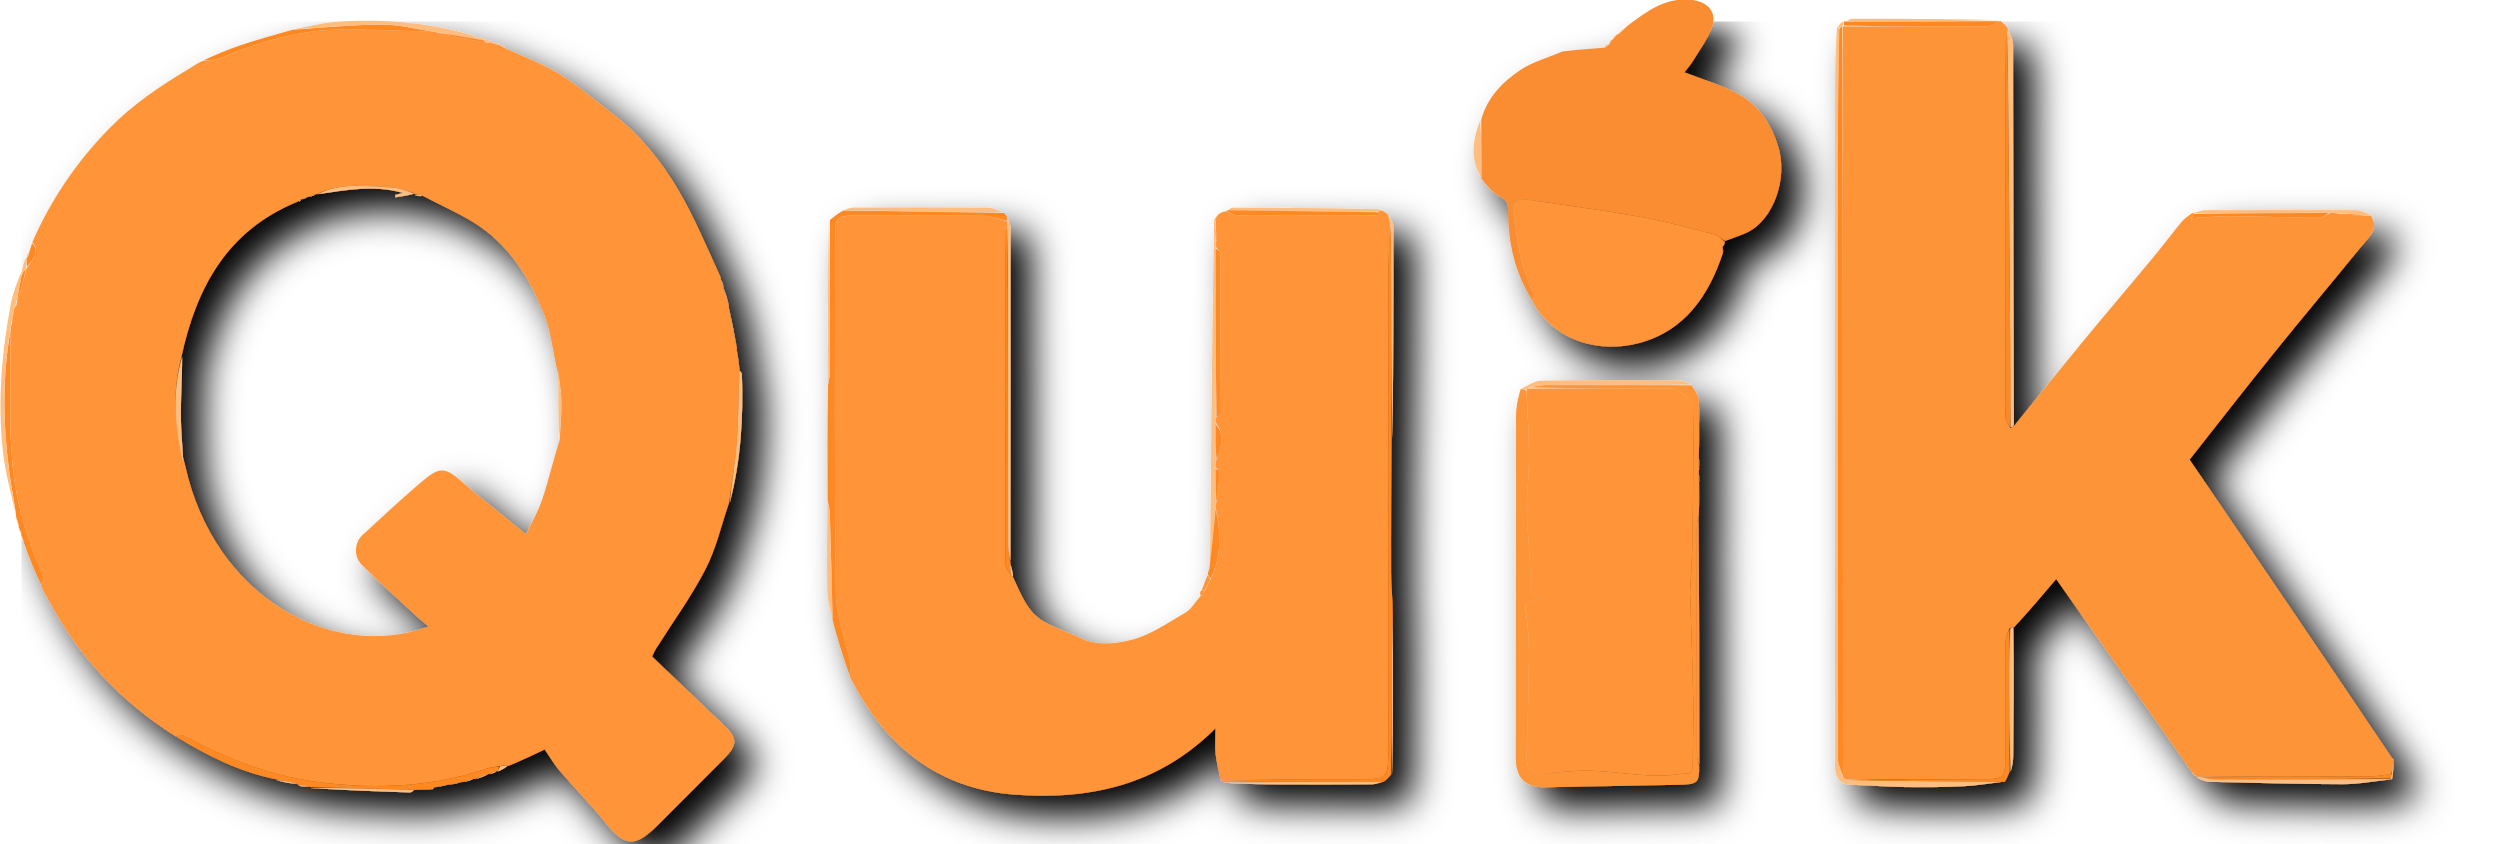
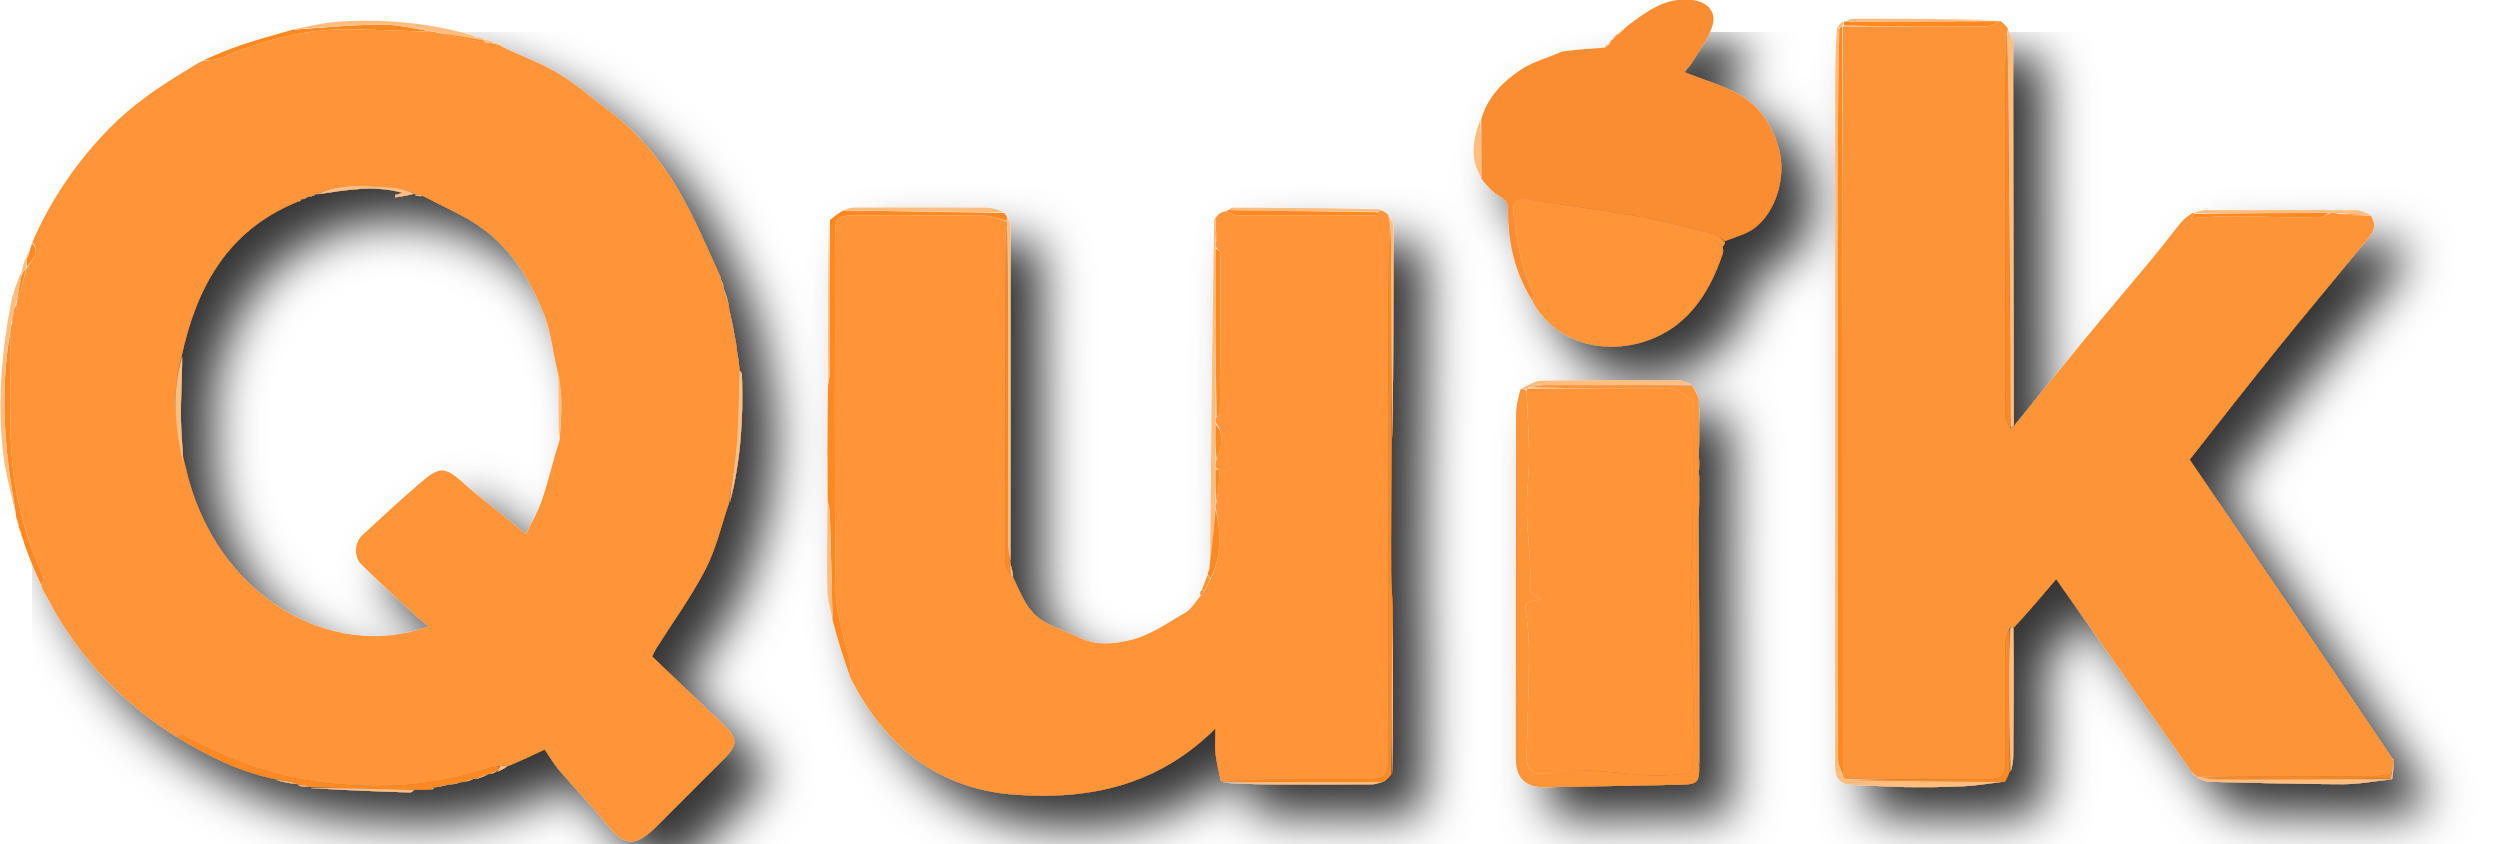
<svg xmlns="http://www.w3.org/2000/svg" xml:space="preserve" viewBox="29 350 940 317">
  <defs>
    <filter id="shadow" x="-50%" y="-50%" width="200%" height="200%">
-       <feDropShadow dx="8" dy="8" stdDeviation="7" flood-opacity="1" />
+       <feDropShadow dx="12" dy="12" stdDeviation="9" flood-opacity="0.8" />
    </filter>
  </defs>
  <g filter="url(#shadow)">
    <path fill="#ff9437" d="M95.025 626.843c-20.556-12.994-36.669-30.112-48.014-51.67-.822-1.562-1.875-3.002-2.525-4.95.487-1.452 1.145-2.665.8-3.421-6.264-13.71-10.293-28.119-11.67-43.034-1.075-11.647-.619-23.439-.761-35.168-.059-4.864.095-9.732.147-14.943.05-.802.104-1.259.472-1.815.408-1.661.502-3.222.594-5.068.237-.787.476-1.289 1.058-1.96 1.506-4.74 2.669-9.312 3.809-13.866-.023.017-.059-.03.26-.181 1.8-3.179 5.106-5.892 1.964-9.714 7.033-16.08 16.705-30.307 29.032-42.868 8.617-8.781 18.578-15.564 29.018-21.818 1.792-1.074 3.489-2.307 5.822-3.412 2.92-.379 5.418-.409 7.548-1.309 15.438-6.523 31.337-10.896 48.235-10.625 10.446.168 20.887.625 31.566.972.236.019.703.103.97.336 6.363 1.423 12.458 2.614 18.917 3.781.848-.067 1.331-.11 1.815-.153 0 0-.063.032.126.281 1.087.408 1.983.567 2.88.726 0 0-.075.025.063.234.655.445 1.172.681 1.689.917 6.815 3.171 13.98 5.77 20.35 9.668 6.961 4.26 13.198 9.707 19.728 14.665 10.56 8.018 18.807 18.207 25.387 29.489 5.9 10.115 10.442 21.022 15.513 32.062.005.681.117.868.264 1.043 0 0-.096-.061-.089.246.37 1.114.734 1.921 1.098 2.728 0 0-.076-.023-.098.332.681 2.458 1.385 4.56 2.088 6.662 0 0-.065-.02-.112.377 1.005 5.479 2.056 10.562 3.108 15.644 0 0-.077-.041-.105.353.353 2.813.735 5.231 1.116 7.65 0 0-.09-.037-.091.392-.304 9.327-.324 18.246-.998 27.115-.572 7.528-1.9 14.999-2.893 22.496-2.877 8.37-4.835 17.215-8.857 24.992-5.396 10.431-12.395 20.032-18.684 30.003-.503.797-.841 1.698-1.386 2.82 8.908 8.529 17.824 17.144 26.832 25.663 5.368 5.077 5.473 7.522.059 12.971-8.207 8.259-16.453 16.48-24.683 24.716-8.615 8.62-12.479 8.215-19.94-1.111-5.354-6.693-11.434-12.8-17.027-19.309-2.091-2.434-3.72-5.265-5.613-7.992-4.652 2.21-8.852 4.206-13.694 6.189-.83-.046-1.017-.081-1.372-.28-.688.018-1.208.201-1.701.361.028-.023.071.034-.334.015-1.85.299-3.34.485-4.733.957-20.217 6.849-40.928 7.735-61.93 5.216-18.459-2.215-35.457-8.698-51.665-17.561-.838-.458-2.221.082-3.35.158m46.795-201.582c-.243.129-.434.312-1.33.719-26.008 10.739-37.678 31.997-43.346 58.416-3.69 13.543-2.31 26.986 1.501 40.789 10.772 49.092 55.078 73.818 91.53 60.376-1.912-1.636-3.684-3.051-5.342-4.589-6.662-6.177-13.437-12.243-19.863-18.658-3.062-3.057-2.718-8.333.295-11.119 7.005-6.476 14.01-12.961 21.237-19.185 8.227-7.085 9.605-6.852 18.213.903 2.95 2.658 6.141 5.046 9.221 7.558 4.134 3.372 8.268 6.744 12.837 10.471 2.012-4.277 4.566-8.603 6.118-13.262 2.374-7.127 4.055-14.484 6.561-22.367.229-4.754.709-9.514.613-14.262-.088-4.354-.797-8.696-1.923-13.469-1.405-6.284-2.056-12.861-4.364-18.793-5.543-14.248-13.456-27.067-26.911-35.306-5.962-3.651-12.449-6.445-19.249-10.059-.904-.129-1.809-.259-2.626-.421 0 0 .032.087-.432-.506-2.681-.681-5.336-1.809-8.046-1.963-9.615-.545-19.36-1.977-28.498 2.464 0 0 .082.042-.622-.021-.804.372-1.609.744-2.384 1.029 0 0 .086.03-.613-.004-.805.377-1.61.755-2.438.991 0 0 .141-.026-.138.267" />
    <path fill="#fe9437" d="M786.367 510.064c8.693-10.681 17.326-21.41 26.094-32.028 8.51-10.306 17.193-20.467 25.728-30.753 3.728-4.493 7.224-9.178 10.932-13.688 1.119-1.361 2.596-2.428 4.358-3.577.45.052.549.243.434.463-.38.654-.646 1.087-.999 1.564-.088.044-.098.276-.098.276s.181-.324.643-.318c5.064-.257 9.669-.773 14.269-.732 11.058.099 22.113.528 33.172.628 1.349.012 2.709-1.179 4.447-1.853 1.15-.016 1.918.008 2.792.367 3.661.46 7.215.586 11.149.7.632-.029.884-.045 1.137-.061 3.221 4.981-.678 8.057-3.257 11.235-10.889 13.416-22.041 26.62-32.892 40.068-10.728 13.296-21.209 26.792-32.005 40.461 25.153 36.93 50.448 74.069 75.84 111.825.386.865.674 1.113.963 1.36 0 0-.065-.013-.101.335-.239 1.806-.443 3.265-1.091 4.762-2.909.319-5.374.833-7.84.843-21.143.092-42.286.092-63.713.097-.658-.014-1.032-.004-1.407.005 0 0 .061-.031-.046-.242-.406-.407-.706-.602-1.006-.798 0 0 .119-.049-.004-.104-.258-.271-.44-.433-.67-.542l-51.075-72.671c-5.159 6.104-10.163 12.024-15.815 18.117-.89.176-1.133.181-1.735.341-.762 2.012-1.503 3.867-1.515 5.726-.097 14.625-.037 29.252-.064 43.878-.012 6.357-.871 7.214-7.198 7.228-17.617.038-35.235.045-52.825.048.027-.016.021.047-.111-.168-.393-.422-.653-.629-.886-.831.029.006-.025.028-.011-.443.004-94.203-.006-187.935-.051-281.659-.035.007-.075-.052.403-.016 18.252.056 36.027.133 53.8.005 1.679-.012 3.348-1.315 5.021-2.019.959.718 1.917 1.437 2.84 2.831-.05.905-.064 1.133-.318 1.689-.381 1.138-.647 1.949-.648 2.76-.019 47.196-.032 94.391.059 141.587.003 1.385 1.118 2.768 1.911 4.269.593-.244.991-.604 1.389-.964" />
    <path fill="#ff9537" d="M409.829 566.89c2.97 6.258 5.271 13.139 11.655 16.837 4.382 2.539 9.329 4.084 13.934 6.261 6.271 2.964 13.171 2.068 19.015.586 7.24-1.836 13.822-6.506 20.455-10.354 2.05-1.189 3.34-3.688 5.407-5.987.846-1.004 1.263-1.608 1.691-2.224.011-.013.032-.039.245-.23.399-.723.586-1.255.77-1.784-.003.004-.008.011.209-.184.409-.738.602-1.28.791-1.817-.003.004-.009.011.238-.254 4.153-8.863 3.86-17.714 1.81-27.02-.009-.819.014-1.287.363-1.852.621-3.982.955-7.864 1.139-11.753.016-.337-.96-.72-1.517-1.464-.016-1.148.01-1.915.397-2.816 1.887-4.787 3.178-9.426-.402-14.149-.011-.799.012-1.257.399-1.85.678-.507 1.266-.877 1.268-1.25.099-20.15.166-40.3.127-60.449-.001-.7-1.127-1.398-1.763-2.448-.015-.821.005-1.291.248-2.03.081-2.035-.06-3.801-.222-5.965-.065-1.182-.109-1.966-.154-2.751 0 0 .064.034.305-.097.429-.492.617-.854.805-1.216.84-.55 1.68-1.099 2.941-1.216 1.77.818 3.117 1.531 4.468 1.537 16.876.079 33.753.058 50.63.048.801-.001 1.602-.139 2.403-.213-.082-.254-.13-.528-.261-.752-.069-.117-.286-.148-.202-.384.59-.307.946-.448 1.303-.589.794.345 1.589.69 2.554 1.645.429 1.522.688 2.434.73 3.692-.35 7.993-.594 15.64-.599 23.288-.033 58.812-.017 117.624-.025 176.436-.001 7.843-1.041 8.854-8.982 8.863-7.997.009-15.995-.058-23.991.015-9.981.092-19.96.295-29.941.45-.682-3.264-1.581-6.502-1.978-9.8-.33-2.736-.068-5.544-.068-9.822-21.637 21.639-47.755 27.033-75.552 24.952-29.202-2.186-49.206-18.768-62.089-44.67.34-1.867.594-3.35.312-4.722-1.83-8.905-5.313-17.767-5.426-26.679-.569-44.916-.278-89.843-.264-134.766.002-5.982.96-6.914 7.017-6.924 16.305-.029 32.612-.103 48.915.079 2.856.032 5.699 1.219 8.678 2.203.17.801.209 1.271.024 2.084-.346.824-.573 1.306-.573 1.787-.031 41.619-.068 83.238.032 124.856.004 1.584 1.351 3.165 2.235 4.786.163.039.495.076.495.076m-.168 2.999-.32.097s.319.103.32-.097" />
    <path fill="#fa8d32" d="M585.952 394.876c2.274-8.227 7.965-14.027 14.641-18.527 4.511-3.041 10.086-4.505 15.832-6.993 5.633-.689 10.619-1.059 15.604-1.428 0 0-.037.078.248.061.728-.446 1.171-.874 1.614-1.302 0 0-.011.206.188.079.43-.698.66-1.269.89-1.84 0 0 .017.064.317.042.761-.696 1.222-1.369 1.684-2.043 0 0 .022.062.339.045 1.459-1.128 2.601-2.24 3.743-3.352 7.046-5.261 13.933-10.615 23.655-9.697 6.46.61 10.149 4.661 7.877 10.656-1.685 4.447-4.67 8.411-7.161 12.538-.795 1.318-1.864 2.47-3.094 4.069 7.122 2.797 13.854 4.76 19.912 7.988 7.919 4.219 12.734 11.447 15.374 19.968 3.74 12.07-1.897 27.358-11.346 32.073-2.572 1.283-5.373 2.107-8.588 3.352-1.636-.692-2.626-2.095-3.89-2.415-9.331-2.365-18.639-4.946-28.102-6.631-14.189-2.527-28.497-4.389-42.758-6.507-4.105-.61-5.428 1.501-4.891 5.247 1.484 10.35 2.665 20.774 7.815 30.195.306.56-.434 1.693-.687 2.559-6.578-10.345-9.185-21.785-9.099-33.892.019-2.612-.662-3.962-3.104-5.25-2.628-1.387-4.683-3.861-6.973-6.655-.004-7.975-.022-15.157-.04-22.339" />
    <path fill="#ff9437" d="M605.201 463.357c.221-1.211.961-2.344.654-2.904-5.15-9.421-6.331-19.844-7.815-30.195-.537-3.747.786-5.857 4.891-5.247 14.261 2.118 28.569 3.981 42.758 6.507 9.463 1.685 18.771 4.266 28.102 6.631 1.264.321 2.253 1.724 3.699 2.749.074.6-.18 1.076-.798 1.887-.197.966-.03 1.598.136 2.23-5.346 16.128-14.348 29.368-31.523 33.972-14.794 3.965-31.783-.61-40.104-15.63m2.721 1.459-.23-.011s.294.206.387.376l.237.006s-.304-.203-.394-.371" />
    <path fill="#fe9437" d="M667.874 637.947c.089 6.474-.588 7.01-8.062 7.135-16.57.277-33.138.671-49.709.917-7.634.113-11.172-3.487-11.168-10.935.023-42.981.009-85.963.1-128.944.007-3.238.733-6.475 1.732-9.851 1.144.006 1.68.149 2.223.796.341 8.465.914 16.426.939 24.389.021 6.845-.93 13.697-.82 20.536.134 8.285 1.285 16.558 1.281 24.837-.002 3.703-1.048 7.116 4.078 8.057-1.984 2.117-6.66-.438-5.799 4.879.914 5.641 1.271 11.432 1.234 17.154-.079 12.368-.57 24.734-.881 37.101-.138 5.496 2.342 7.577 7.82 6.806 2.948-.415 5.935-.547 8.903-.823 13.756-1.28 27.37 3.201 41.151 1.006 1.98-.315 4.566.591 4.569-2.973.007-7.822.379-15.647.228-23.464-.272-14.049-.822-28.093-1.244-42.139-.015-.492.108-.988.131-1.483.278-6.045.689-12.088.793-18.137.211-12.225.268-24.452.359-36.678.04-5.414.007-10.829.007-15.061-2.222-1.641-3.566-2.744-5.024-3.67-.901-.572-1.971-1.235-2.97-1.241-18.063-.115-36.127-.136-53.86-.488 2.304-.509 4.277-.878 6.25-.879 18.298-.006 36.596.051 54.893.09.995 1.469 1.991 2.938 2.698 5.112-.149 3.797-.011 6.889.127 9.982.046 3.382.092 6.763-.128 10.87-.135 2.194-.003 3.662.128 5.13.04.176.08.352-.137 1.062-.126 2.001.006 3.47.137 4.938.047 3.713.094 7.427-.146 11.946-.426 1.787-.685 2.768-.686 3.749-.023 28.656-.032 57.312.017 85.968.003 1.436.545 2.872.836 4.308" />
    <path fill="#fe8821" d="M407.484 432.969c-2.849-.653-5.692-1.84-8.548-1.872-16.303-.182-32.61-.108-48.915-.079-6.057.011-7.015.942-7.017 6.924-.014 44.923-.305 89.85.264 134.766.113 8.912 3.596 17.774 5.426 26.679.282 1.373.028 2.856-.295 4.354-2.346-6.529-4.375-13.125-6.354-20.589-.304-13.981-.634-27.095-1.043-40.206-.05-1.614-.525-3.215-.804-4.823-.058-14.115-.115-28.229.127-43.131.453-2.428.736-4.069.738-5.711.022-18.857 0-37.715-.009-56.572 1.425-1.181 2.85-2.363 5.04-3.582 20.63.285 40.494.608 60.359.93.432.36.864.72 1.207 1.617-.117.789-.146 1.041-.175 1.294" />
    <path fill="#ffbd80" d="M782.515 643.886c-5.12.608-10.227 1.506-15.364 1.755-7.388.358-14.8.39-22.198.285-6.555-.093-13.103-.625-19.658-.85-5.295-.182-6.354-3.335-6.35-7.928.065-83.288.047-166.577.058-249.865.001-8.992.066-17.984.704-26.996.749.115.896.25.859.767-.301 15.531-.512 30.68-.518 45.828-.031 76.127-.025 152.255.075 228.382.003 2.264 1.19 4.526 1.825 6.789 0 0 .054-.023.097.23.344.431.645.609.946.787 0 0 .006-.063.3.23 19.938.39 39.582.488 59.226.585" />
    <path fill="#fe8821" d="M488.08 643.582c9.97-.287 19.95-.489 29.931-.582 7.996-.074 15.994-.006 23.991-.015 7.941-.009 8.981-1.02 8.982-8.863.008-58.812-.009-117.624.025-176.436.004-7.647.249-15.294.66-22.827.3 2.28.336 4.446.341 6.611.066 24.483.128 48.965.19 73.448-.067 16.813-.21 33.627-.153 50.44.017 4.923.602 9.843.603 15.551-.41 20.585-.496 40.384-.582 60.183-.741.98-1.481 1.96-3.046 2.949-20.704-.03-40.584-.07-60.464-.108-.204.03-.36-.042-.477-.349" />
    <path fill="#ffbd80" d="M783.895 362.085c.015-.229.029-.457.047-1.031.686 1.691 1.96 3.726 1.966 5.764.131 47.441.125 94.882.301 142.784-.24.822-.637 1.182-1.215.979-.166-10.682-.081-20.802-.151-30.92-.172-24.735-.421-49.469-.627-74.203-.12-14.458-.215-28.916-.321-43.373" />
    <path fill="#fe8821" d="M95.34 627c.814-.232 2.197-.772 3.034-.315 16.209 8.862 33.206 15.346 51.666 17.561 21.001 2.519 41.713 1.633 61.93-5.216 1.393-.472 2.882-.657 4.585-.706-0.0.765-.258 1.259-.516 1.753 0 0-.026-.078-.334-.215-1.107.317-1.905.771-2.704 1.225 0 0 .008-.067-.339-.141-1.953.605-3.558 1.284-5.164 1.963 0 0 .009.076-.413-.082-1.651.314-2.881.786-4.11 1.258 0 0 .028-.081-.324-.114-1.794.346-3.236.725-4.677 1.104 0 0 .031-.07-.341-.131-2.135.346-3.899.753-5.663 1.16 0 0-.015-.118-.104.016-.335.27-.529.46-.669.704-1.758.06-3.517.12-6.18.165-13.762-.369-26.619-.722-39.476-1.075 0 0-.052.047-.38-.248-1.629-.406-2.93-.518-4.231-.63 0 0 .065-.027-.135-.309-2.8-.767-5.399-1.253-7.999-1.738-13.486-2.683-25.553-8.695-37.456-15.989M782.78 643.948c-19.91-.16-39.554-.257-59.519-.631 17.297-.296 34.915-.302 52.532-.341 6.327-.014 7.186-.871 7.198-7.228.027-14.626-.033-29.252.064-43.878.012-1.859.753-3.714 1.49-5.266.167 5.273-.14 10.242-.142 15.211-.006 12.777.122 25.555.196 38.332-.518 1.287-1.036 2.575-1.82 3.8M33.006 474.003c-.057 4.866-.211 9.733-.152 14.598.142 11.729-.314 23.521.761 35.168 1.377 14.915 5.405 29.324 11.67 43.034.345.755-.313 1.969-.816 3.067-2.359-4.905-4.407-9.907-6.417-15.649-.352-1.573-.74-2.406-1.128-3.239 0 0 .069.027.111-.292-.344-1.113-.73-1.906-1.116-2.7 0 0 .066.014.148-.323-.326-1.455-.734-2.572-1.142-3.689 0 0 .072.028.118-.369-.85-5.789-1.908-11.16-2.614-16.577-2.304-17.695-2.601-35.385.576-53.029M192.142 361.972c-10.443-.327-20.884-.785-31.329-.952-16.898-.271-32.797 4.102-48.235 10.625-2.13.9-4.628.93-7.217 1.131 4.494-2.084 9.188-4.118 14.02-5.742 6.219-2.091 12.547-3.854 19.628-5.854 11.736-.768 22.672-1.916 33.611-1.934 6.506-.01 13.015 1.757 19.523 2.726M409.171 566.774c-.721-1.582-2.069-3.163-2.073-4.747-.101-41.618-.063-83.237-.032-124.856 0-.482.228-.963.61-1.323.286 39.806.297 79.49.371 119.175.004 2.097.534 4.194.82 6.29 0 0 .132.116-.009.623.01 1.95.162 3.395.314 4.839" />
    <path fill="#ffbd80" d="M486.071 522.97c-.026.766-.051 1.533-.056 3.141.038 4.846.055 8.851.072 12.855-.022.468-.045.936-.061 2.216-.678 8.102-1.362 15.393-2.046 22.684.38-43.855.76-87.711 1.547-131.745.451.606.495 1.391.528 2.987.003 2.481.017 4.151.031 5.82-.02.47-.04.94-.051 2.225.016 21.817.024 42.818.032 63.819-.023.457-.046.915-.055 2.176.029 5.143.045 9.483.06 13.822M408.925 560.816c-.344-1.6-.874-3.696-.878-5.794-.074-39.684-.085-79.369-.147-119.517-.076-.934-.116-1.405-.286-2.205-.102-.583-.073-.835.13-1.427.537 1.17 1.216 2.68 1.218 4.19.049 41.419.029 82.838-.038 124.753M33.002 473.657c-3.173 17.989-2.876 35.679-.572 53.374.705 5.417 1.763 10.788 2.599 16.613-1.714-7.539-3.999-15.441-4.894-23.497-2.076-18.701-.575-37.33 2.896-55.786.707-3.759 2.104-7.389 3.576-11.226.392-.148.485-.081.52.331-.758 4.113-1.551 7.814-2.343 11.516-.239.502-.478 1.004-.765 2.144-.318 2.03-.588 3.422-.858 4.815-.054.457-.108.914-.158 1.716M602.982 496.562c-.536-.144-1.072-.288-1.879-.504 2.333-1.07 4.925-2.892 7.543-2.931 17.117-.254 34.24-.151 51.361-.064 1.554.008 3.104.727 4.838 1.468-18.115.313-36.413.256-54.711.262-1.973.001-3.946.37-6.344.974-.558.53-.686.66-.809.796" />
    <path fill="#fe8821" d="M781.101 357.893c-1.641.703-3.31 2.006-4.989 2.019-17.773.129-35.548.052-53.717-.298-.263-.714-.13-1.099.003-1.483 0 0 .091-.135.66-.056 19.717.014 38.866-.051 58.015-.115 0 0-.004-.066.029-.066" />
    <path fill="#ffbd80" d="M855.089 642.42c.207-.385.582-.395 1.609-.117 2.292.437 3.933.716 5.574.716 21.896.002 43.792-.035 65.711-.039.023.022.069.066.069.066-6.073.639-12.146 1.819-18.218 1.812-16.68-.018-33.361-.506-50.039-.902-1.521-.036-3.026-.756-4.705-1.535" />
    <path fill="#ff9537" d="M667.941 637.489c-.358-.977-.901-2.412-.903-3.849-.049-28.656-.039-57.312-.017-85.968.001-.981.26-1.963.616-3.291.268 30.652.32 61.65.304 93.107" />
    <path fill="#ffbd80" d="M192.378 361.991c-6.744-.988-13.253-2.755-19.759-2.745-10.938.018-21.874 1.165-33.26 1.771 5.529-1.052 11.476-2.571 17.49-2.92 17.204-.996 34.239.425 50.959 5.601.04.547-.224.935-.607.818-4.962-.886-9.542-1.654-14.121-2.422 0 0-.466-.084-.703-.103M548.036 428.703c-.069.499-.425.639-1.463.932-19.07-.096-37.458-.344-55.846-.591.512-.339 1.024-.975 1.535-.973 18.496.055 36.992.169 55.775.633M552.537 514.673c-.399-24.237-.461-48.72-.527-73.202-.006-2.165-.042-4.33-.125-6.957-.32-1.373-.579-2.284-.886-3.553.634 1.231 1.907 2.817 1.912 4.407.082 26.353.004 52.707-.374 79.305" />
    <path fill="#fe8821" d="M490.589 429.019c18.526.273 36.915.52 55.75.783.598.085.815.115.883.233.132.225.179.499.261.752-.801.074-1.602.213-2.403.213-16.877.01-33.754.03-50.63-.048-1.351-.006-2.698-.719-4.149-1.468-.102-.364.149-.49.287-.465" />
    <path fill="#ffbd80" d="M488.838 644.282c19.598-.312 39.478-.273 59.837-.25-1.04.299-2.558.877-4.08.887-11.666.078-23.333.085-34.999.033-6.826-.03-13.651-.208-20.758-.67M908.033 430.08c-.768-.024-1.536-.049-3.151-.056-17.516.09-34.185.164-50.853.237 0 0-.099-.19-.207-.213 1.408-.365 2.922-1.001 4.439-1.007 18.893-.072 37.786-.087 56.679.002 1.661.008 3.318.85 5.231 1.657.001.369-.251.385-1.277.32-4.136-.368-7.498-.654-10.861-.94M406.177 429.73c-19.589.007-39.454-.316-59.784-.725.887-.393 2.239-.962 3.592-.966 16.788-.057 33.576-.074 50.364.034 1.854.012 3.702.865 5.828 1.657M340.676 432.969c.387 18.599.408 37.456.387 56.314-.002 1.641-.285 3.283-.653 5.264-.18-20.213-.146-40.766.266-61.578M552.45 640.873c-.296-19.582-.21-39.381.131-59.502.254 19.546.253 39.416-.131 59.502M785.051 640.022c-.525-12.652-.653-25.429-.647-38.206.003-4.969.309-9.938.501-15.367.268-.464.51-.468 1.118-.49.235 16.018.119 32.054-.046 48.09-.02 1.951-.311 3.898-.927 5.973M780.874 357.564c-18.951.46-38.099.524-57.748.553.511-.396 1.521-1.071 2.531-1.071 18.34-.007 36.679.066 55.217.518M303.449 538.854c.647-7.314 1.975-14.785 2.547-22.313.674-8.869.694-17.788 1.016-27.16.341.208.923.882.947 1.575.566 16.073-.388 32.019-4.511 47.898M340.133 538.579c.343 1.152.819 2.753.869 4.368.409 13.111.739 26.225 1.058 39.807-.712-3.125-1.898-6.709-1.974-10.317-.234-11.13-.044-22.268.047-33.858M145.796 646.29c12.602-.024 25.459.33 38.783.747-.212.364-.9.945-1.569.923-12.321-.388-24.64-.849-37.214-1.67" />
    <path fill="#fe8821" d="M483.678 564.001c.985-7.427 1.669-14.717 2.378-22.469 2.044 8.494 2.337 17.345-1.844 25.931-.534-.493-.793-.973-1.051-1.454.072-.624.144-1.248.517-2.008" />
    <path fill="#ffbd80" d="M585.605 395.057c.365 7.002.384 14.183.427 21.82-4.351-6.761-3.415-14.17-.427-21.82M631.604 367.96c-4.56.337-9.546.707-14.986 1.043 4.55-.359 9.555-.685 14.986-1.043" />
    <path fill="#fe8821" d="M41.084 441.383c3.216 3.491-.09 6.204-1.853 8.985-.28-1.313-.279-2.38-.277-3.447 0 0 .024.064.307-.057.436-.762.589-1.403.742-2.043.335-1.035.671-2.071 1.08-3.437" />
    <path fill="#ffbd80" d="M306.039 480.591c-1.016-4.643-2.067-9.726-3.057-15.235 1.048 4.647 2.034 9.721 3.057 15.235M132.993 643.338c2.403.136 5.003.622 7.814 1.422-2.398-.148-5.008-.61-7.814-1.422" />
    <path fill="#ff9537" d="M667.924 509.529c-.209-2.646-.347-5.738-.268-9.153.258 2.687.298 5.696.268 9.153M482.998 566.337c.421.152.68.633.967 1.391.029.278.035.27-.176.464-.406.734-.6 1.275-.795 1.815 0 0 .005-.007-.199.185-.395.721-.585 1.249-.776 1.777 0 0-.021.027-.321.034-.492-.002-.684-.011-.876-.019.671-1.773 1.341-3.546 2.175-5.647" />
    <path fill="#ffbd80" d="M303.05 464.612c-.674-1.705-1.378-3.807-2.047-6.303.696 1.706 1.357 3.806 2.047 6.303M307.047 488.599c-.343-1.983-.724-4.402-1.057-7.253.372 1.984.695 4.401 1.057 7.253M928.326 641.06c.204-1.458.407-2.917.661-4.752-.044 1.896-.138 4.169-.584 6.59-.352.148-.398.104-.419-.243.1-.763.221-1.179.342-1.595M38.622 447.088c.331.9.329 1.967.29 3.432-.037.398-.002.445-.199.618-.672.755-1.146 1.336-1.621 1.918 0 0-.093-.067-.139-.101.415-1.923.875-3.811 1.669-5.867M640.741 359.784c-.831.946-1.973 2.058-3.464 3.178.818-.999 1.986-2.006 3.464-3.178M207.905 642.949c1.199-.72 2.805-1.399 4.788-1.989-1.209.736-2.795 1.383-4.788 1.989M192.383 646.059c1.35-.362 3.114-.77 5.284-1.1-1.352.403-3.111.729-5.284 1.1M409.334 566.813c-.314-1.483-.466-2.928-.528-4.807.45 1.068.81 2.571 1.097 4.479-.073.404-.406.367-.568.328M216.38 640.037c-.083-.455.174-.949.58-1.694.148-.251.105-.308.398-.276.711-.047 1.13-.126 1.548-.205.188.034.375.068.836.184-.824.705-1.923 1.328-3.362 1.991" />
    <path fill="#ff9537" d="M667.924 525.569c-.202-1.06-.333-2.529-.268-4.266.244 1.107.291 2.482.268 4.266M667.924 531.569c-.201-1.06-.333-2.529-.267-4.266.244 1.107.29 2.482.267 4.266" />
    <path fill="#ffbd80" d="M198.37 645.038c1.044-.342 2.486-.721 4.32-1.052-1.046.37-2.485.693-4.32 1.052M141.123 645.396c1.107-.248 2.408-.136 4.021.239-1.068.216-2.448.169-4.021-.239" />
    <path fill="#fe8821" d="M480.549 572.111c.466-.118.658-.109 1.139-.095-.129.609-.546 1.212-1.245 1.893-.244-.506-.206-1.089.107-1.798" />
    <path fill="#ffbd80" d="M34.959 544.36c.374.735.782 1.853 1.095 3.338-.417-.74-.739-1.848-1.095-3.338" />
    <path fill="#fa8d32" d="M676.897 444.679c-.236-.295-.403-.927-.321-1.627.296.385.343.838.321 1.627" />
    <path fill="#ffbd80" d="M203.387 644.049c.817-.437 2.047-.909 3.676-1.255-.821.491-2.042.856-3.676 1.255M213.364 641.058c.435-.426 1.234-.88 2.362-1.161-.447.493-1.223.812-2.362 1.161M213.95 365.628c-.353.37-.837.413-1.892.342-.892-.292-1.062-.564-1.062-.958.021-.029.066-.085.066-.085.919.125 1.838.249 2.888.701M722.06 358.088c.205.427.072.811-.143 1.489-.082.293-.043.353-.244.401-.486.214-.727.429-.924.692-.147-.135-.294-.269-.659-.608.399-.808 1.016-1.412 1.971-1.975M36.959 551.35c.354.465.742 1.298 1.1 2.5-.375-.465-.72-1.298-1.1-2.5M35.953 548.346c.353.437.739 1.231 1.069 2.377-.383-.438-.709-1.23-1.069-2.377M636.674 363.005c-.166.594-.628 1.267-1.421 1.954.154-.616.64-1.245 1.421-1.954M207.986 364.056c1.027-.045 1.916.101 2.94.559.135.312.09.368-.272.45-1.265-.089-2.167-.26-3.07-.431 0 0 .264-.388.402-.578M216.939 366.636c-.749.167-1.646.008-2.748-.432.73-.152 1.665-.023 2.748.432M301.055 457.657c-.33-.449-.693-1.256-1.034-2.418.349.45.674 1.255 1.034 2.418M633.569 366.516c-.121.599-.563 1.027-1.331 1.454.12-.542.564-1.084 1.331-1.454M39.7 444.958c.151.503-.002 1.144-.472 1.903-.155-.51.006-1.138.472-1.903M218.864 367.773c-.543.104-1.06-.132-1.727-.615.485-.073 1.119.101 1.727.615M634.64 365.046c.099.451-.131 1.022-.664 1.707-.09-.452.123-1.019.664-1.707M191.427 646.802c-.091-.222.102-.411.497-.691.13.188-.008.459-.497.691M853.961 641.272c.208-.072.508.123.924.563-.2.065-.516-.115-.924-.563M853.246 640.557c.18-.09.362.073.646.402-.145.114-.393.009-.646-.402M928.995 635.712c-.211.043-.499-.205-.916-.721.194-.036.516.198.916.721M300.048 454.841c-.115.024-.227-.163-.266-.458.037-.097.234.258.266.458M486.793 430.805c.061.187-.127.548-.592 1.041-.07-.201.136-.534.592-1.041M97.483 484.267c.04 7.09-.489 14.311-.486 21.532.003 6.042.626 12.084.963 18.56-3.125-12.975-4.505-26.418-.477-40.091M184.791 422.794c-2.207.665-4.647 1.034-7.087 1.403l-.158-.855 2.957-.825c-10.71-3.018-21.182-1.108-32.096.525 8.744-4.484 18.49-3.052 28.105-2.507 2.711.154 5.366 1.282 8.279 2.26M239.188 515.626c-.242-8.689-.22-17.689-.276-27.154.356 3.884 1.065 8.226 1.153 12.58.096 4.748-.384 9.507-.877 14.574" />
    <path fill="#fe8821" d="M207.202 364.517c1.285.288 2.188.459 3.431.577.362.312.533.584 1.06.9-5.887-1.053-11.982-2.244-18.345-3.667 4.312.536 8.892 1.304 13.854 2.19M37.127 453.467c.44-.993.914-1.575 1.61-2.346-.942 4.381-2.105 8.953-3.611 13.693.45-3.532 1.243-7.234 2.001-11.347M33.474 471.842c-.044-1.293.226-2.685.546-4.43-.044 1.208-.138 2.77-.546 4.43" />
    <path fill="#ffbd80" d="M144.746 424.02c-.452.34-1.253.664-2.409 1.052.45-.314 1.255-.691 2.409-1.052M187.894 423.64c-.702.163-1.68.111-2.824-.273.739-.202 1.643-.072 2.824.273M147.745 423.009c-.448.356-1.248.68-2.406 1.044.446-.332 1.25-.704 2.406-1.044" />
    <path fill="#fe8821" d="M218.738 637.697c-.251.245-.669.324-1.408.394.2-.193.72-.376 1.408-.394" />
    <path fill="#ffbd80" d="M141.959 425.115c.108.171-.027.436-.489.672-.084-.213.106-.396.489-.672" />
    <path fill="#fe8821" d="M720.564 361.054c.382-.646.623-.861 1.143-1.083.247 93.676.257 187.407.253 281.611-.649-1.791-1.836-4.054-1.839-6.318-.1-76.127-.106-152.254-.075-228.382.006-15.149.217-30.297.518-45.828M783.656 362.413c.345 14.131.44 28.588.56 43.046.205 24.735.455 49.469.627 74.203.07 10.118-.015 20.238-.045 30.803-.612-.938-1.728-2.321-1.73-3.706-.091-47.195-.079-94.391-.059-141.587 0-.811.267-1.622.648-2.76M853.913 430.482c16.784-.294 33.452-.367 50.586-.417-.89.657-2.25 1.847-3.599 1.835-11.058-.1-22.113-.529-33.172-.628-4.6-.041-9.205.475-14.268.733-.46-.005-.458-.003-.458-.003.265-.433.531-.866.911-1.52M927.882 641.099c.323.377.202.793.079 1.534-21.898.352-43.794.388-65.69.386-1.641 0-3.281-.279-5.291-.693 20.774-.292 41.918-.293 63.061-.384 2.467-.011 4.931-.524 7.84-.843M908.139 430.414c3.256-.048 6.618.239 10.375.619-3.16-.033-6.714-.159-10.375-.619M722.857 642.856c-.169.036-.47-.142-.843-.579.189-.051.45.157.843.579" />
    <path fill="#fe8821" d="M852.999 431.999c-.001-.001-.182.323-.182.323s.009-.232.098-.276c.088-.044.086-.046.085-.047M486.43 506.836c-.371-20.865-.38-41.866-.361-63.332.628.234 1.754.932 1.755 1.633.04 20.15-.028 40.3-.127 60.449-.002.373-.59.743-1.268 1.25M486.433 522.835c-.377-4.205-.393-8.544-.388-13.346 3.567 3.92 2.276 8.559.388 13.346M486.414 538.868c-.344-3.907-.361-7.912-.358-12.376.536-.098 1.512.286 1.496.623-.184 3.889-.517 7.772-1.139 11.753M486.308 440.658c-.237-1.4-.251-3.069-.234-5.153.173 1.351.315 3.118.234 5.153M409.661 569.99c-.001.1-.32-.003-.32-.003s.32-.097.32.003M482.233 571.779c-.022-.338.169-.866.566-1.591.02.336-.166.868-.566 1.591M483.212 569.812c-.023-.345.172-.885.58-1.624.021.344-.171.886-.58 1.624" />
    <path fill="#fa8d32" d="m608.012 464.983.304.203s-.237-.006-.277-.097c-.039-.091-.028-.107-.028-.107M607.993 465.005c-.007.006-.301-.2-.301-.2s.23.011.275.095.034.1.026.105" />
    <path fill="#ff9537" d="M602.989 497.065c.116-.638.244-.768.471-.988 18.158-.054 36.222-.033 54.285.082.998.006 2.069.669 2.97 1.241 1.458.925 2.802 2.029 5.024 3.67 0 4.232.033 9.647-.007 15.061-.091 12.226-.148 24.454-.359 36.678-.104 6.048-.515 12.092-.793 18.137-.023.495-.146.99-.131 1.483.423 14.046.972 28.09 1.244 42.139.151 7.817-.221 15.642-.228 23.464-.003 3.563-2.588 2.658-4.569 2.973-13.78 2.194-27.395-2.286-41.151-1.006-2.968.276-5.955.408-8.903.823-5.478.772-7.959-1.31-7.82-6.805.311-12.367.802-24.733.881-37.101.036-5.722-.321-11.513-1.234-17.154-.861-5.316 3.815-2.761 5.799-4.879-5.126-.941-4.08-4.354-4.078-8.057.004-8.278-1.148-16.552-1.281-24.837-.11-6.839.841-13.691.82-20.536-.025-7.963-.598-15.924-.939-24.389" />
  </g>
</svg>
